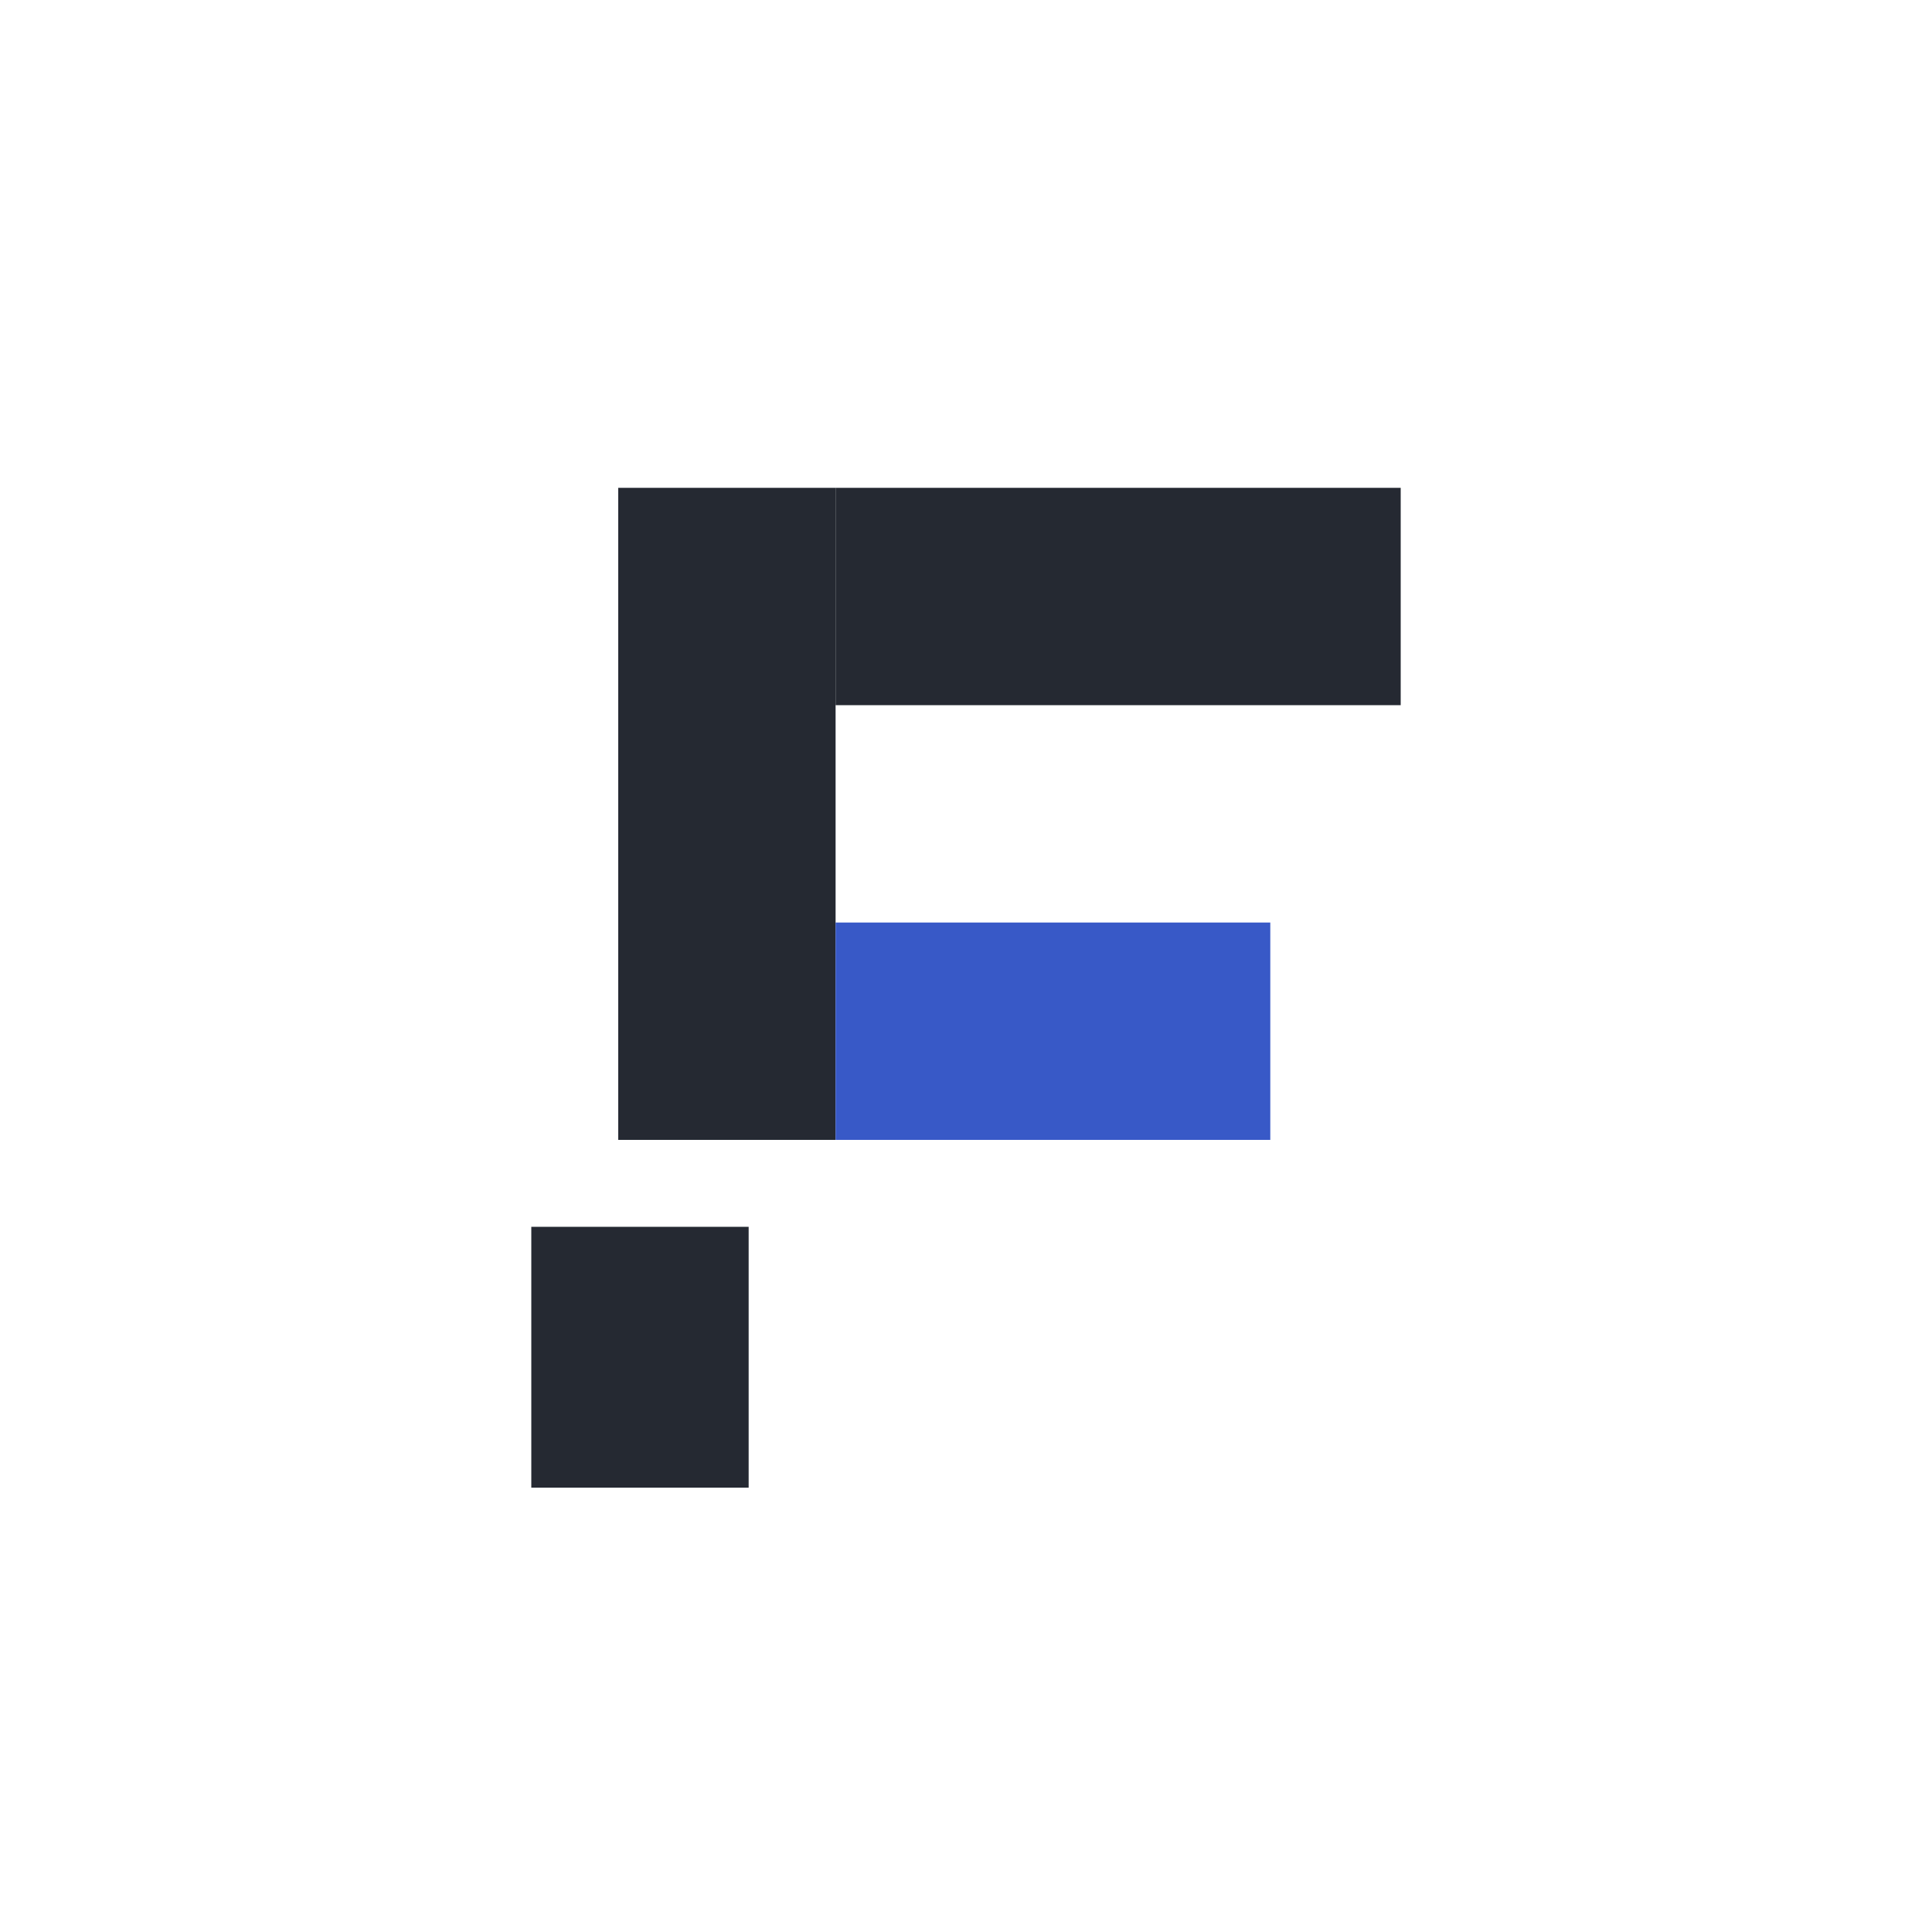
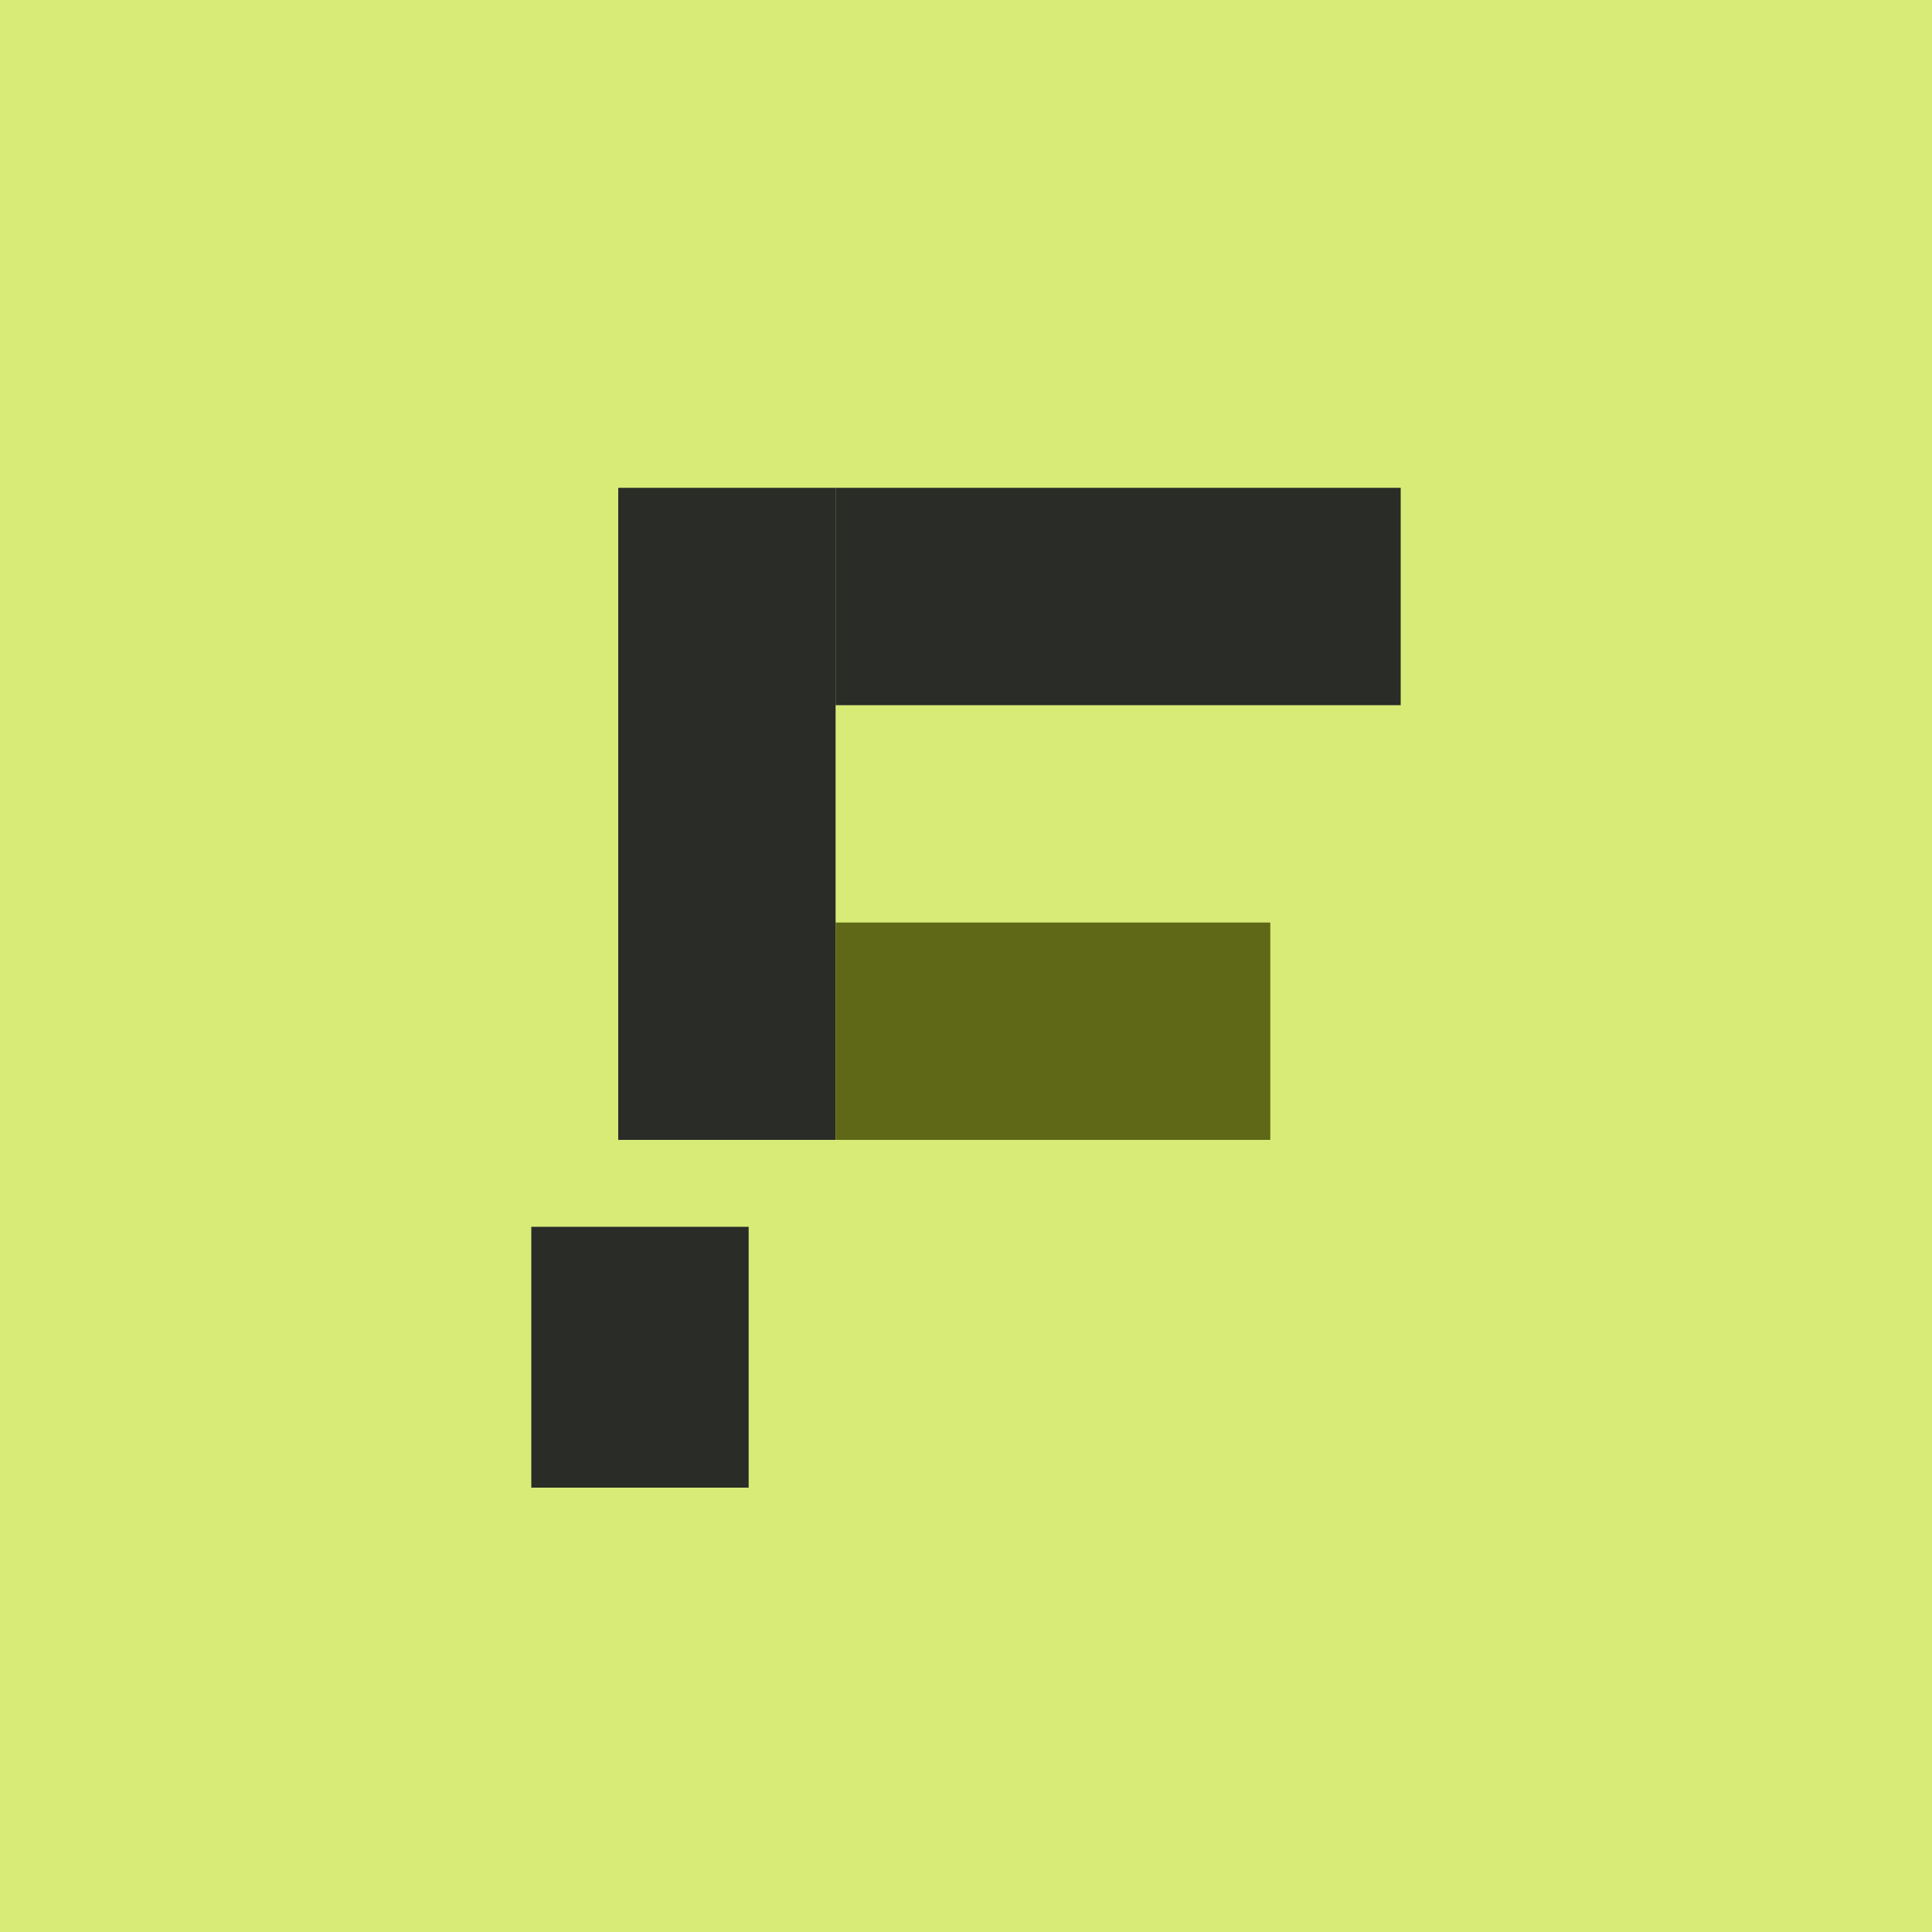
<svg xmlns="http://www.w3.org/2000/svg" viewBox="0 0 32 32" width="100%" height="100%">
-   <rect width="32" height="32" fill="#ffffff" />
+   <rect width="32" height="32" fill="#d8eb77" />
  <g transform="translate(16,16) scale(0.72) translate(-16,-16)">
-     <rect x="8" y="5" width="5" height="15" fill="#252932" />
-     <rect x="13" y="5" width="13" height="5" fill="#252932" />
-     <rect x="13" y="15" width="10" height="5" fill="#3859c7" />
-     <rect x="6" y="22" width="5" height="6" fill="#252932" />
+     <rect x="8" y="5" width="5" height="15" fill="#292c27" />
+     <rect x="13" y="5" width="13" height="5" fill="#292c27" />
+     <rect x="13" y="15" width="10" height="5" fill="#5e6816" />
+     <rect x="6" y="22" width="5" height="6" fill="#292c27" />
  </g>
</svg>
